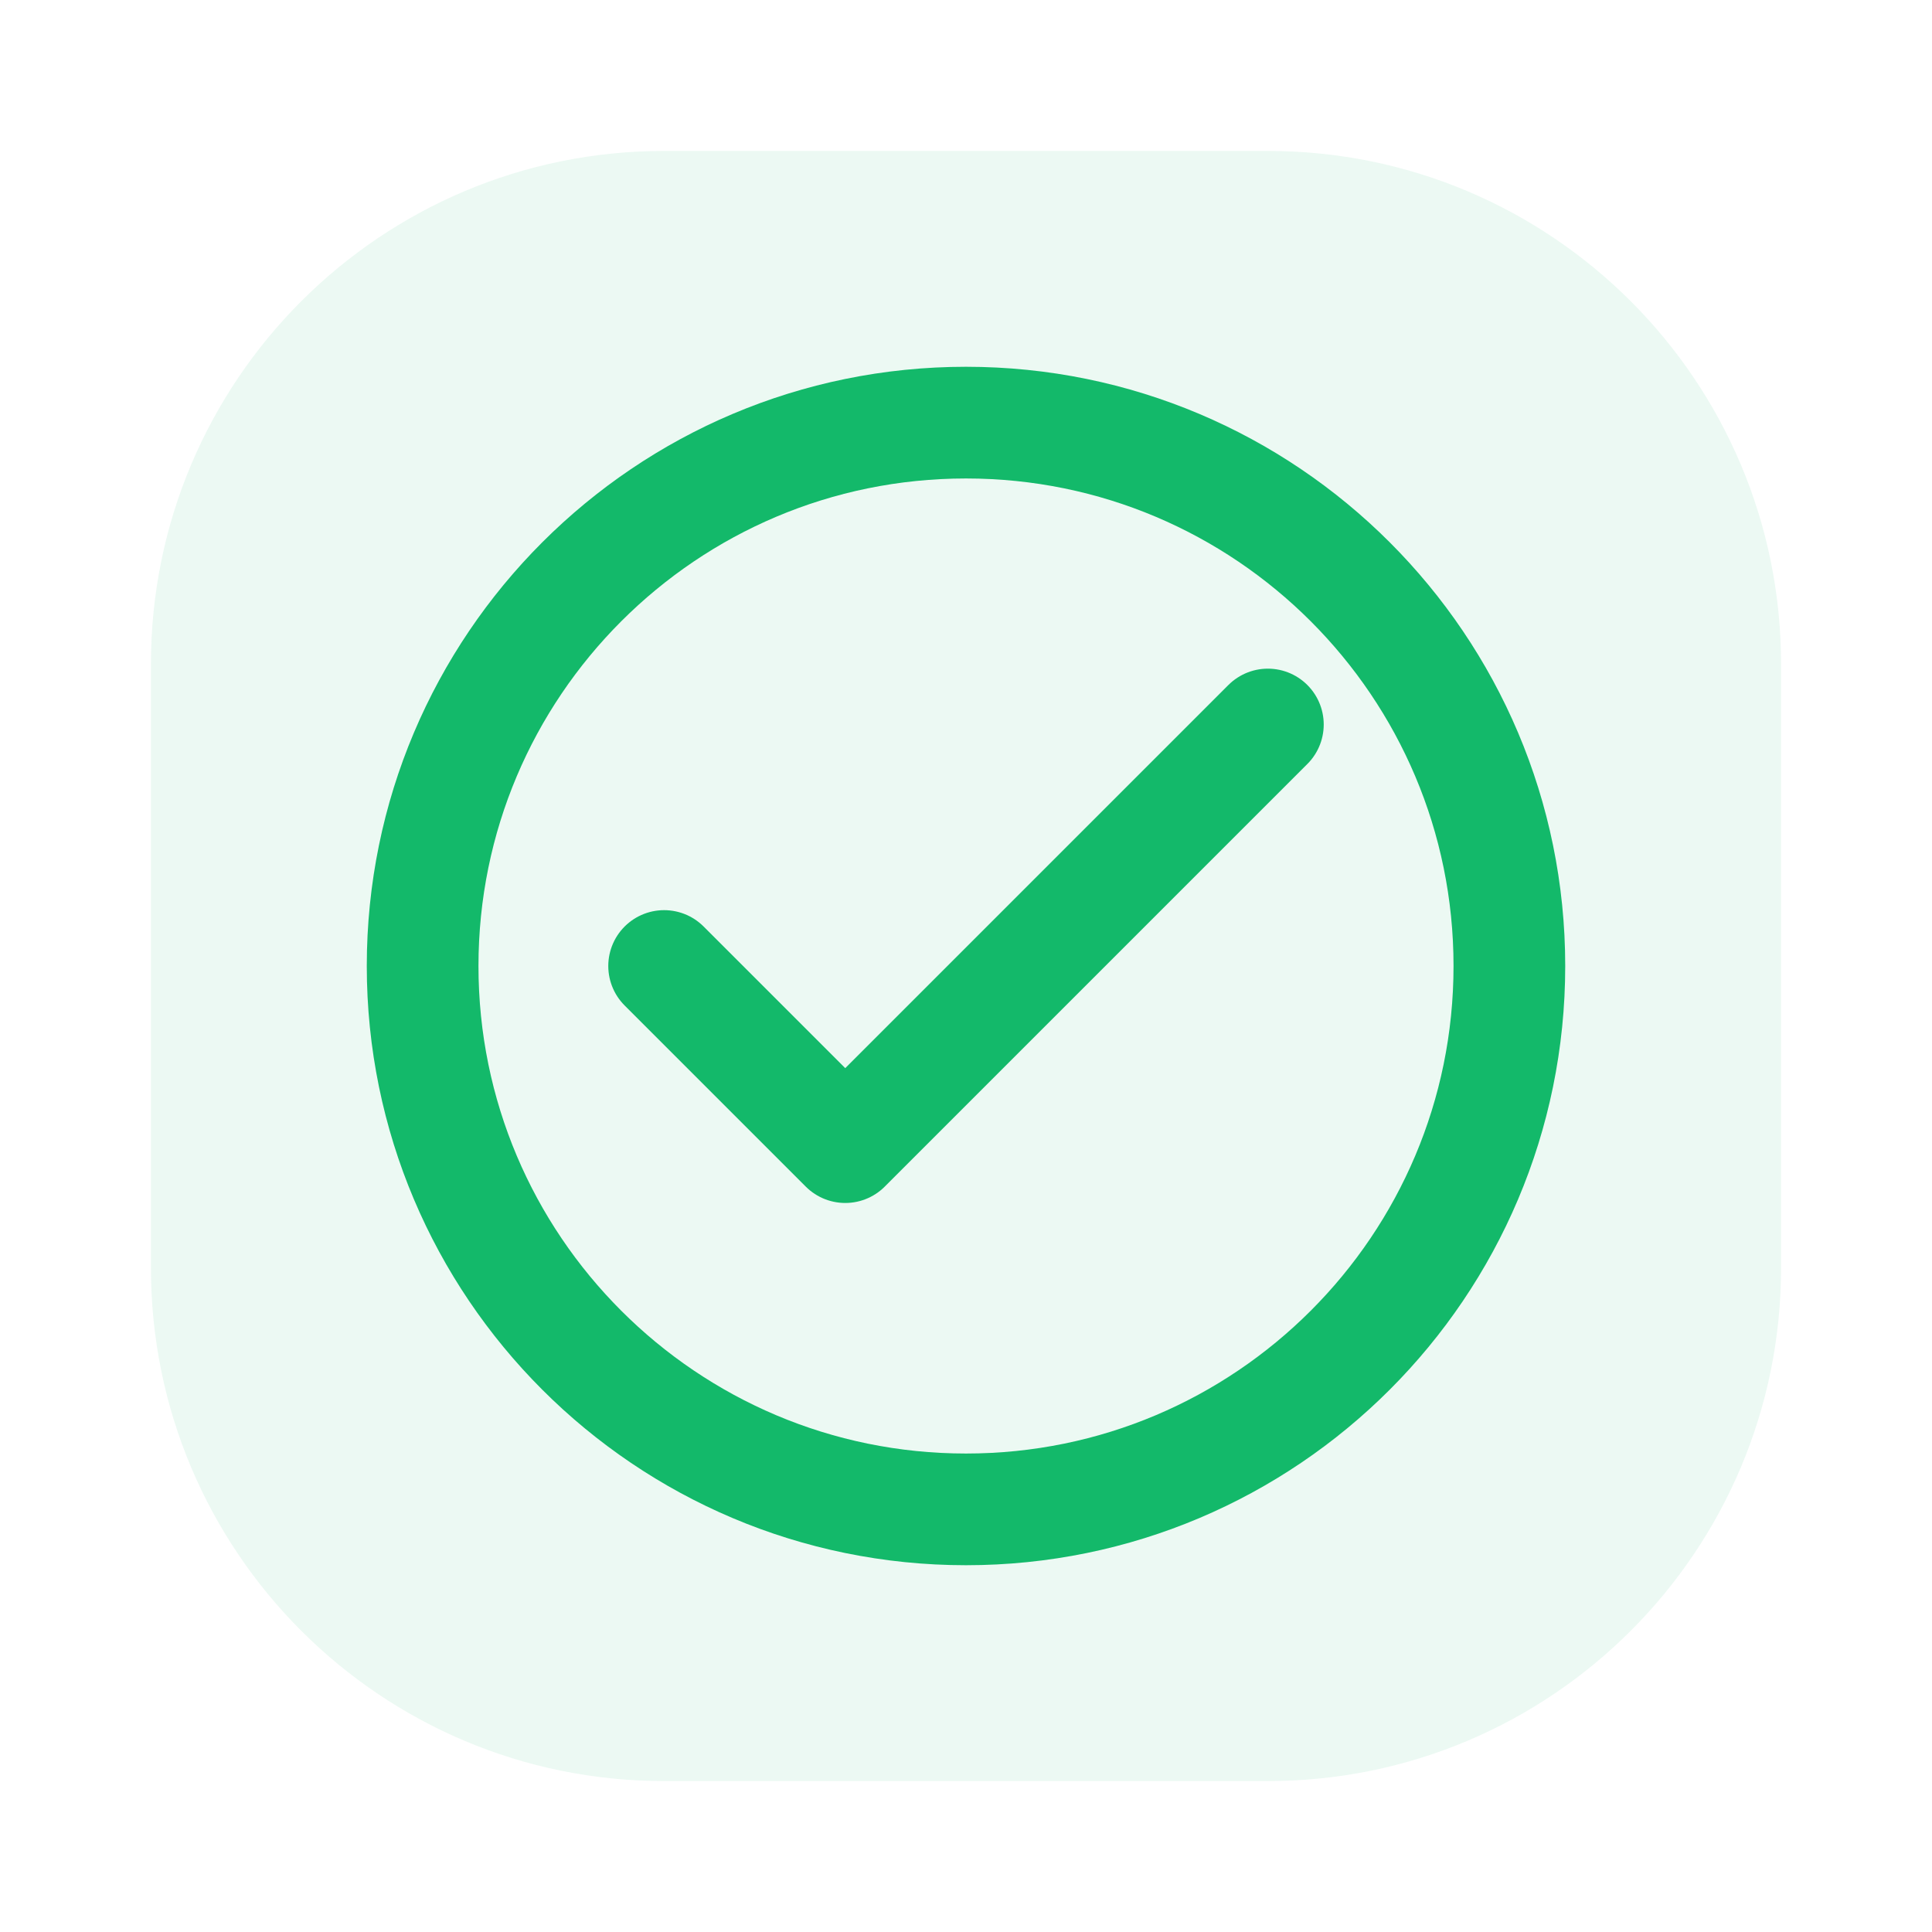
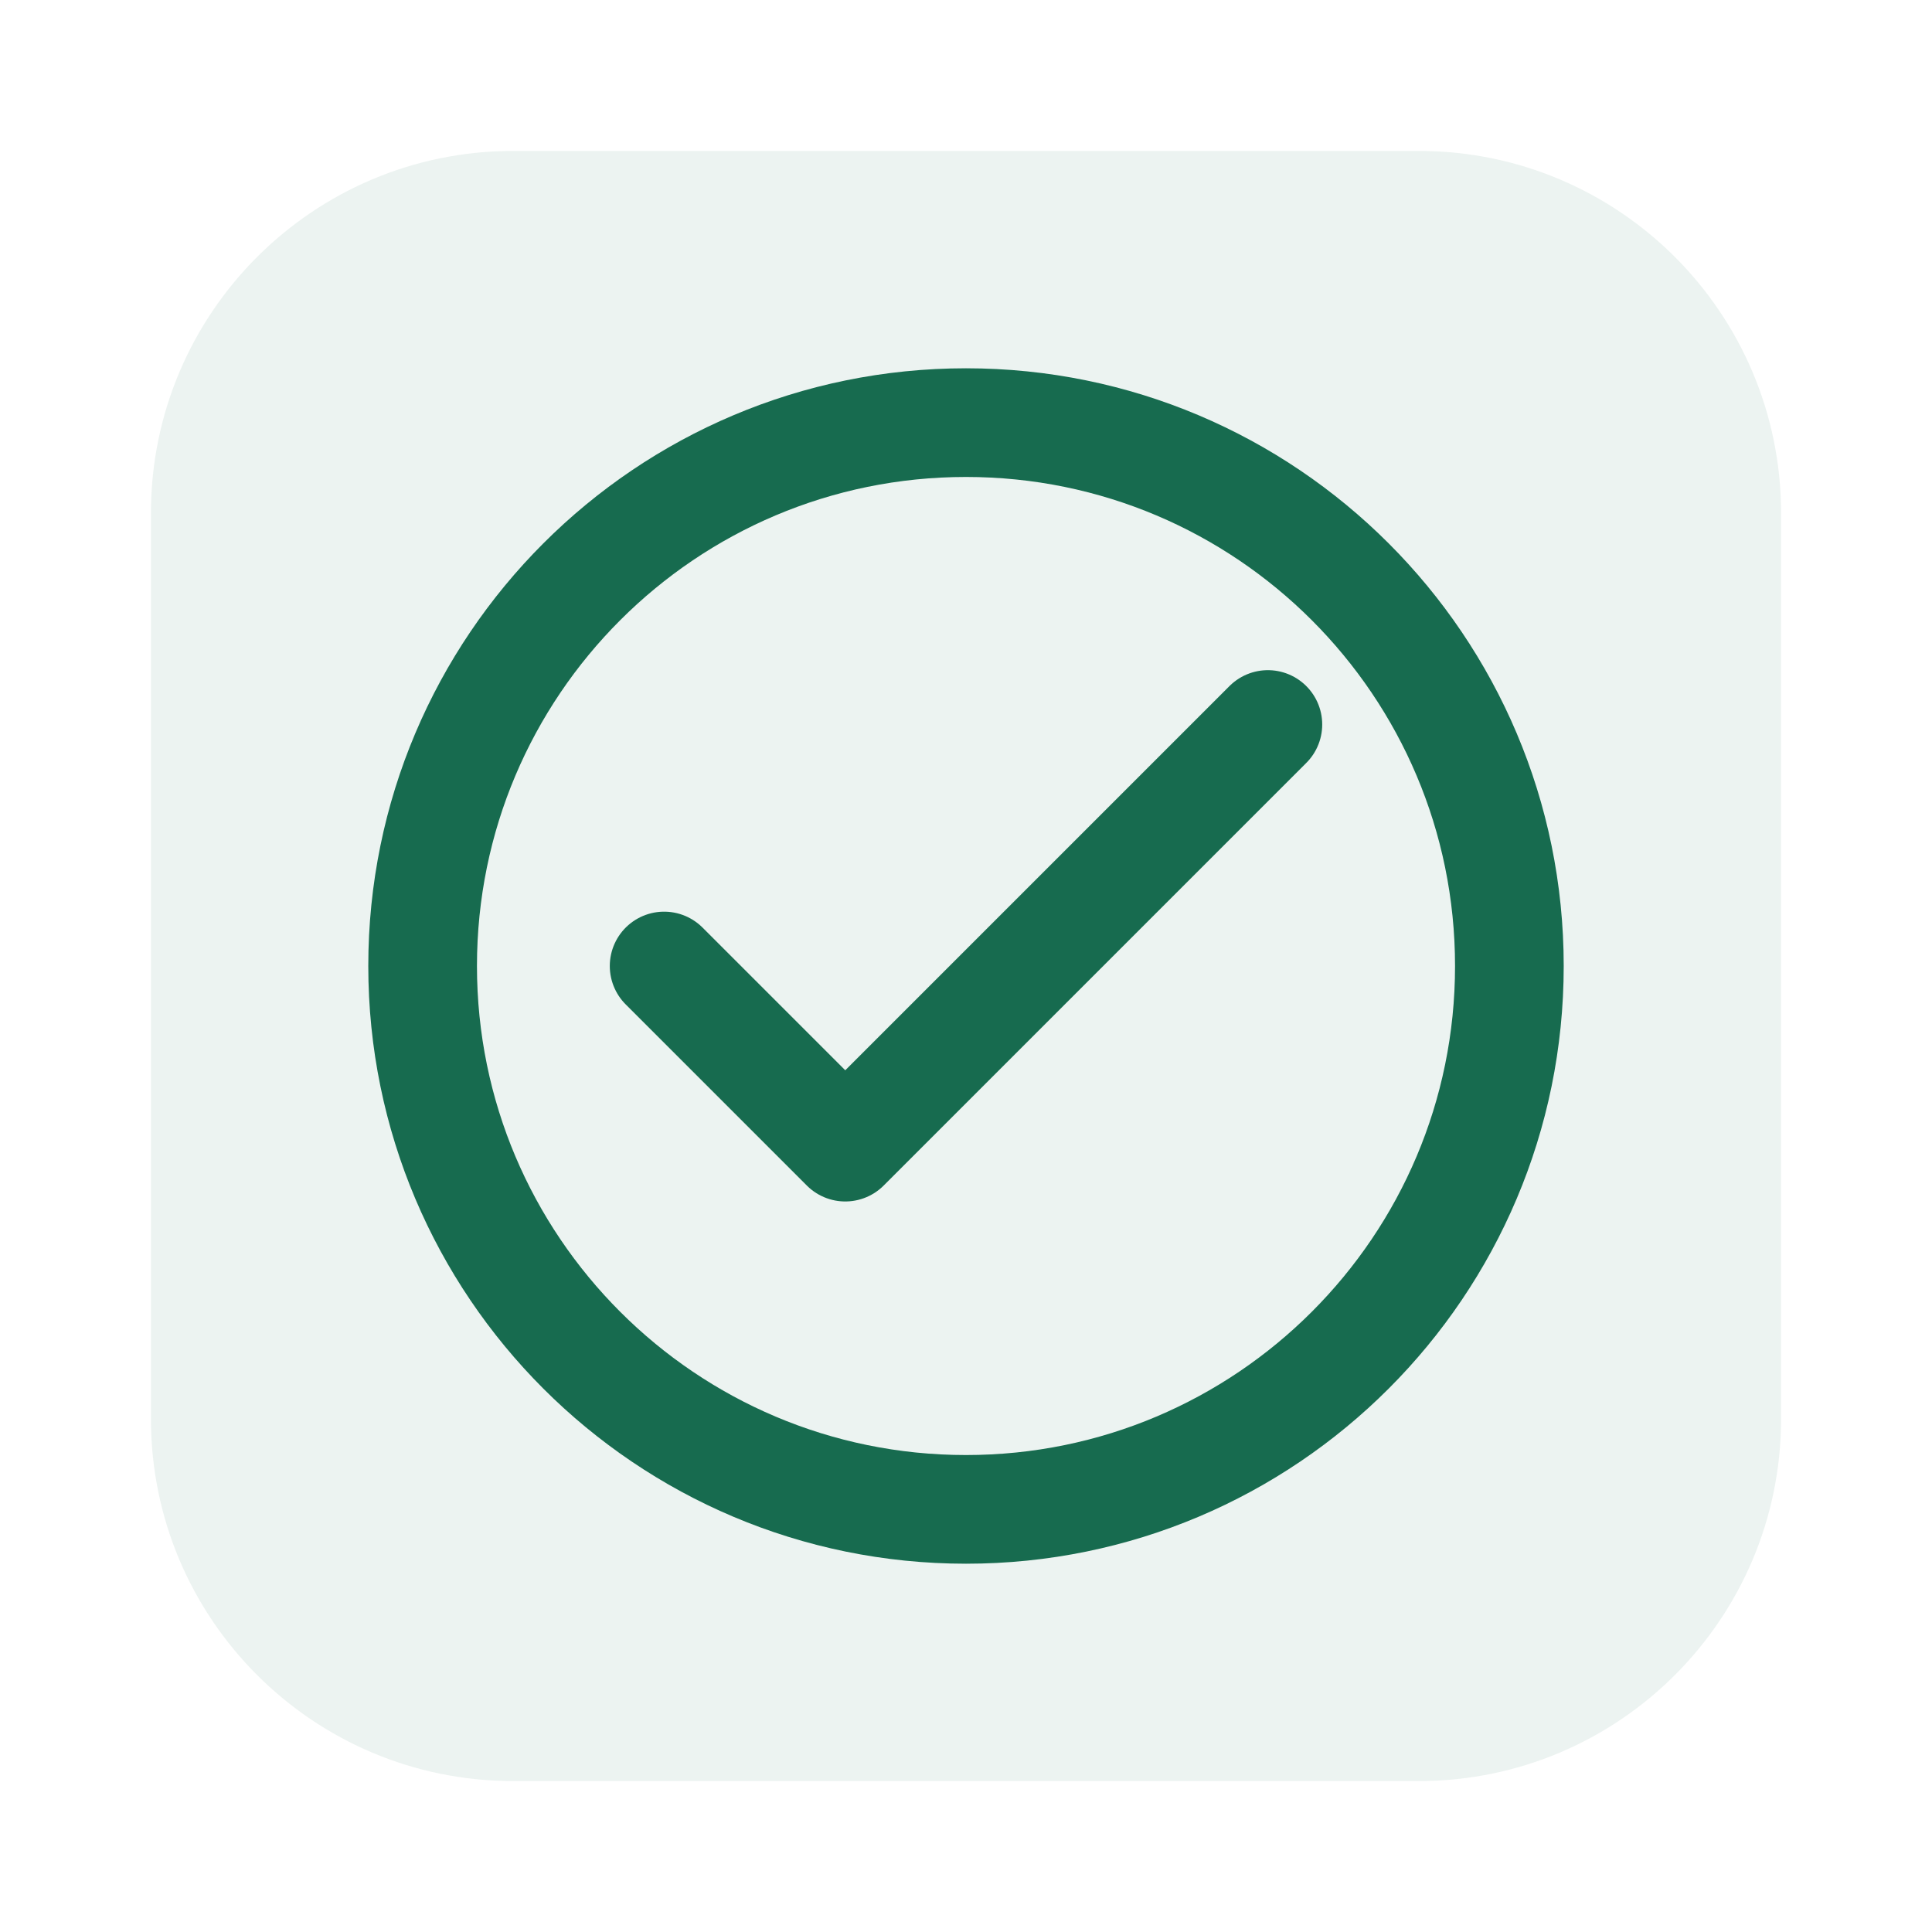
<svg xmlns="http://www.w3.org/2000/svg" viewBox="0 0 64 64" width="64" height="64">
-   <rect x="5" y="5" width="54" height="54" rx="17" fill="#13B96A" opacity=".085" />
-   <g transform="translate(8 8) scale(2)" fill="none" stroke="#13B96A" stroke-width="1.85" stroke-linecap="round" stroke-linejoin="round">
+   <rect x="5" y="5" width="54" height="54" rx="12" fill="#176B4F" opacity=".085" />
+   <g transform="translate(8 8) scale(2)" fill="none" stroke="#176B4F" stroke-width="1.8" stroke-linecap="round" stroke-linejoin="round">
    <circle cx="12" cy="12" r="9" />
    <path d="m7 12 3 3 7-7" />
  </g>
</svg>
